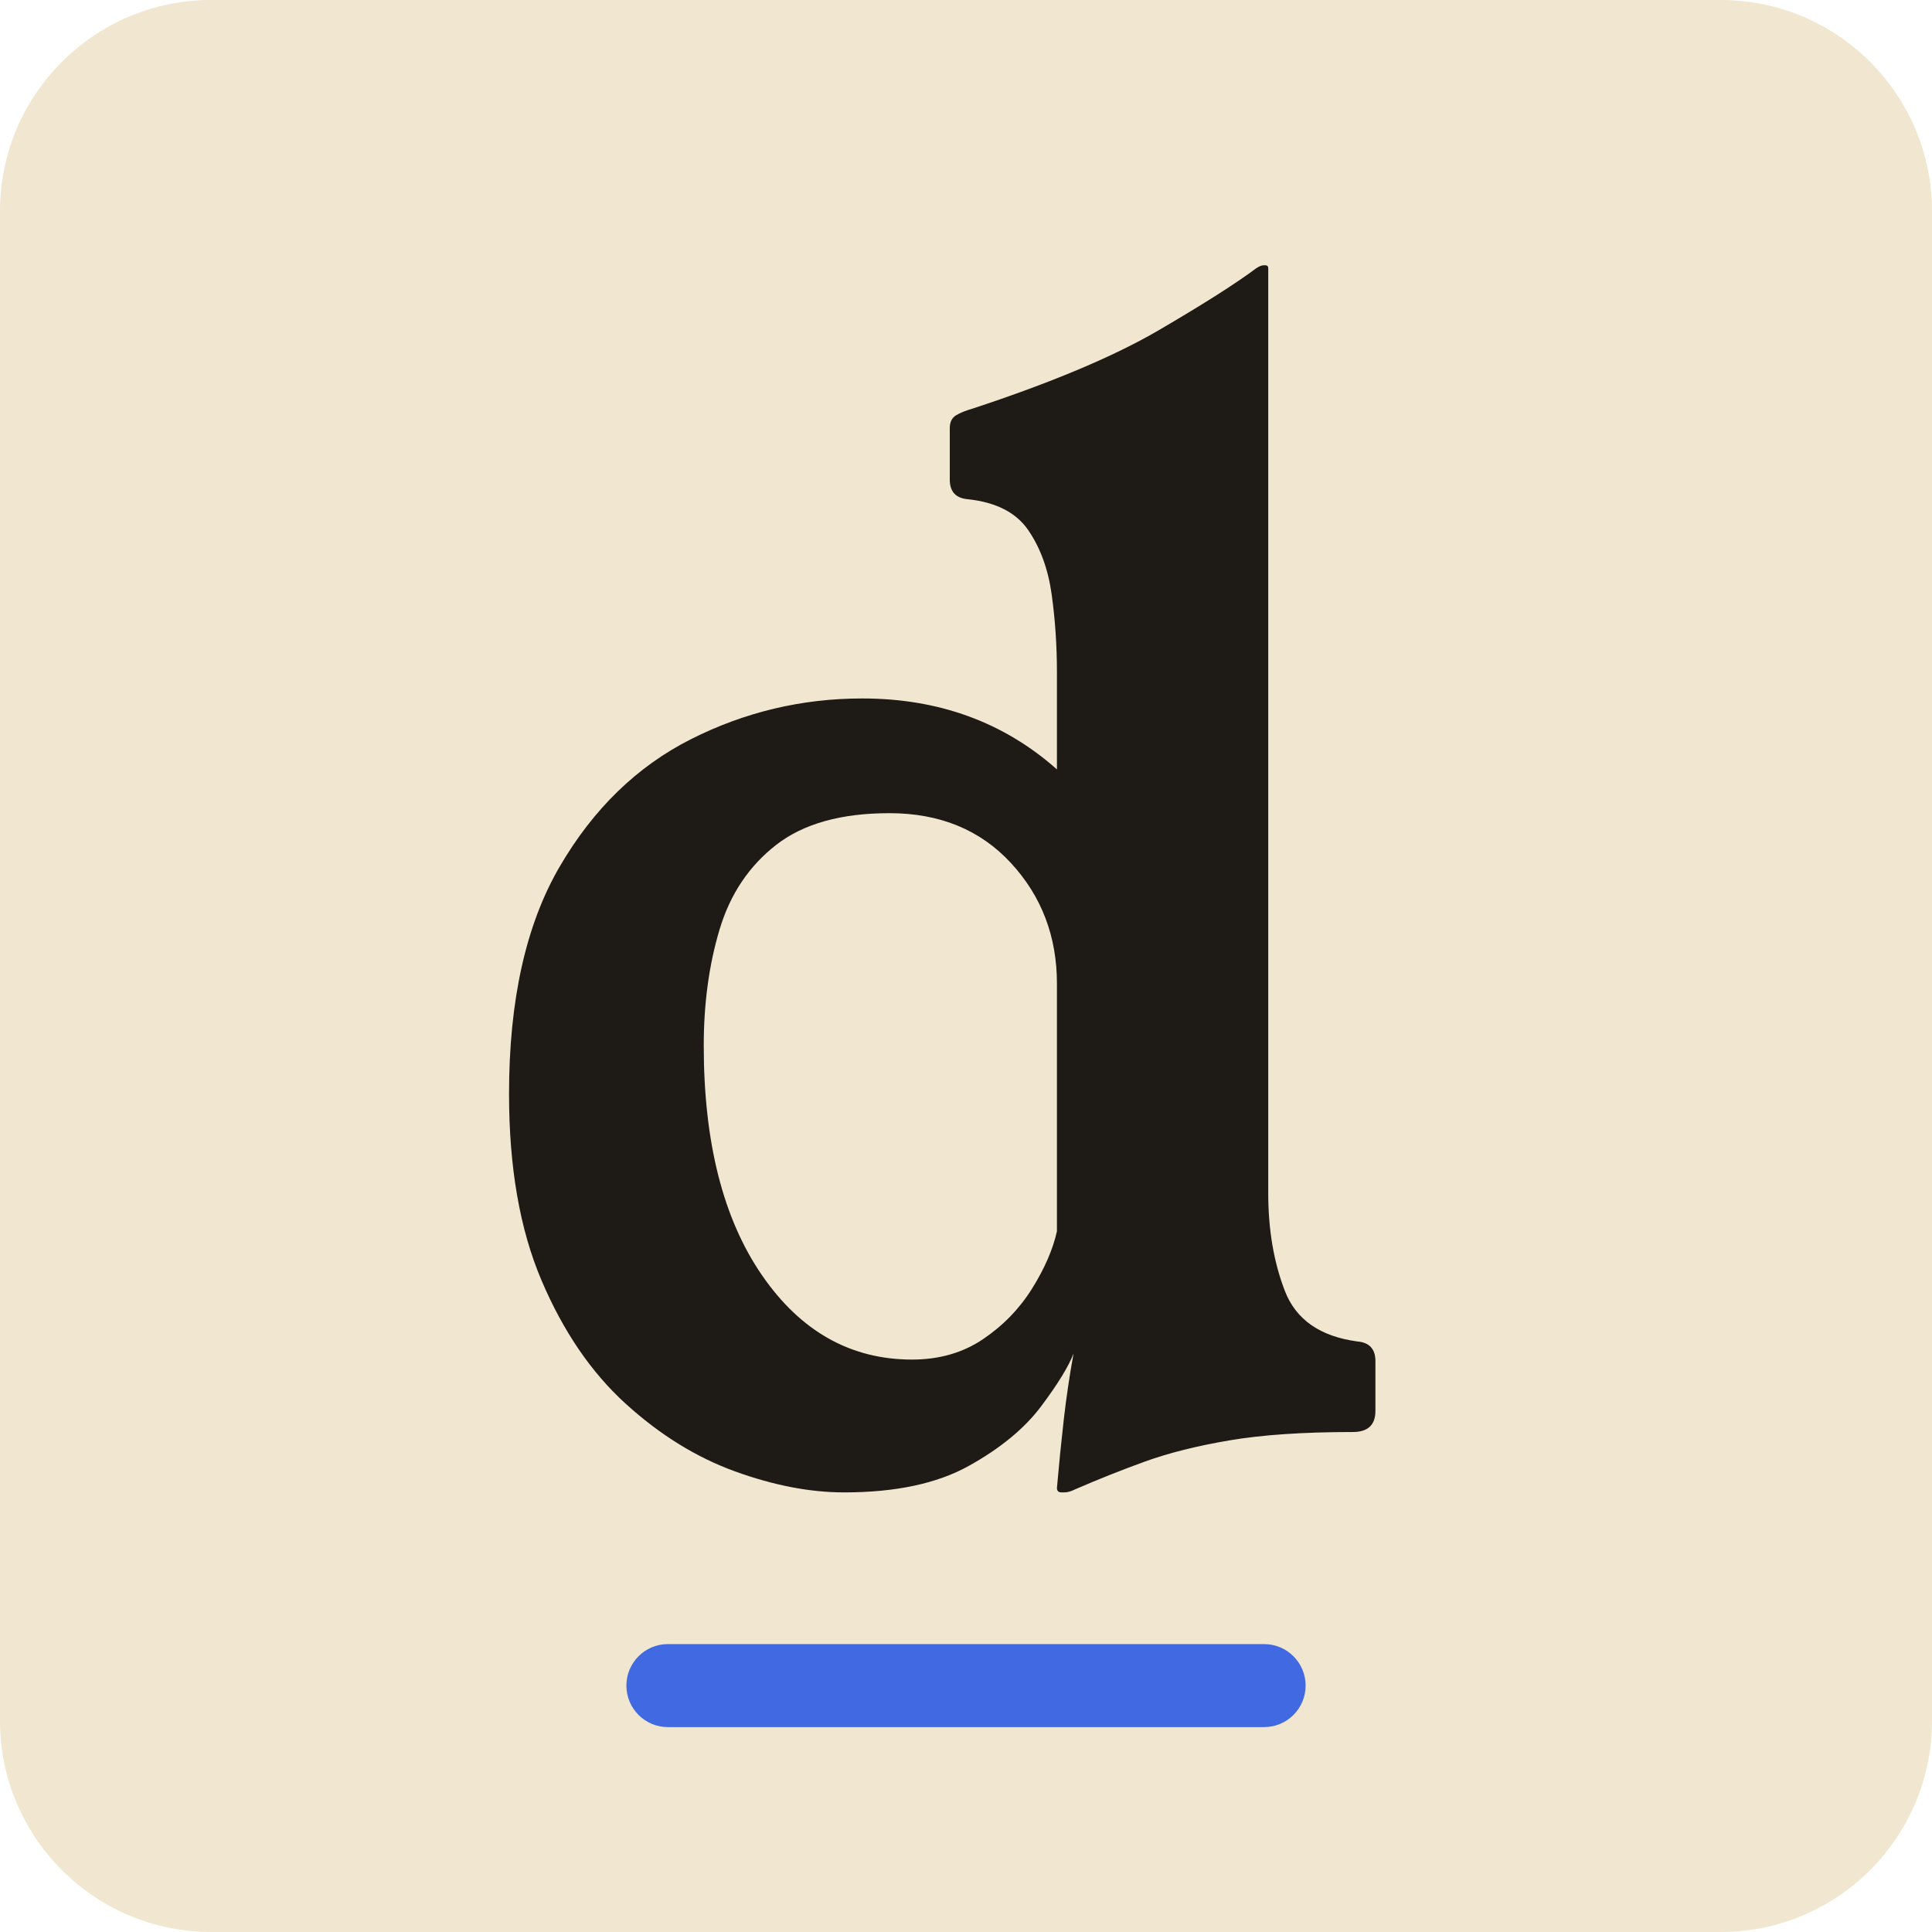
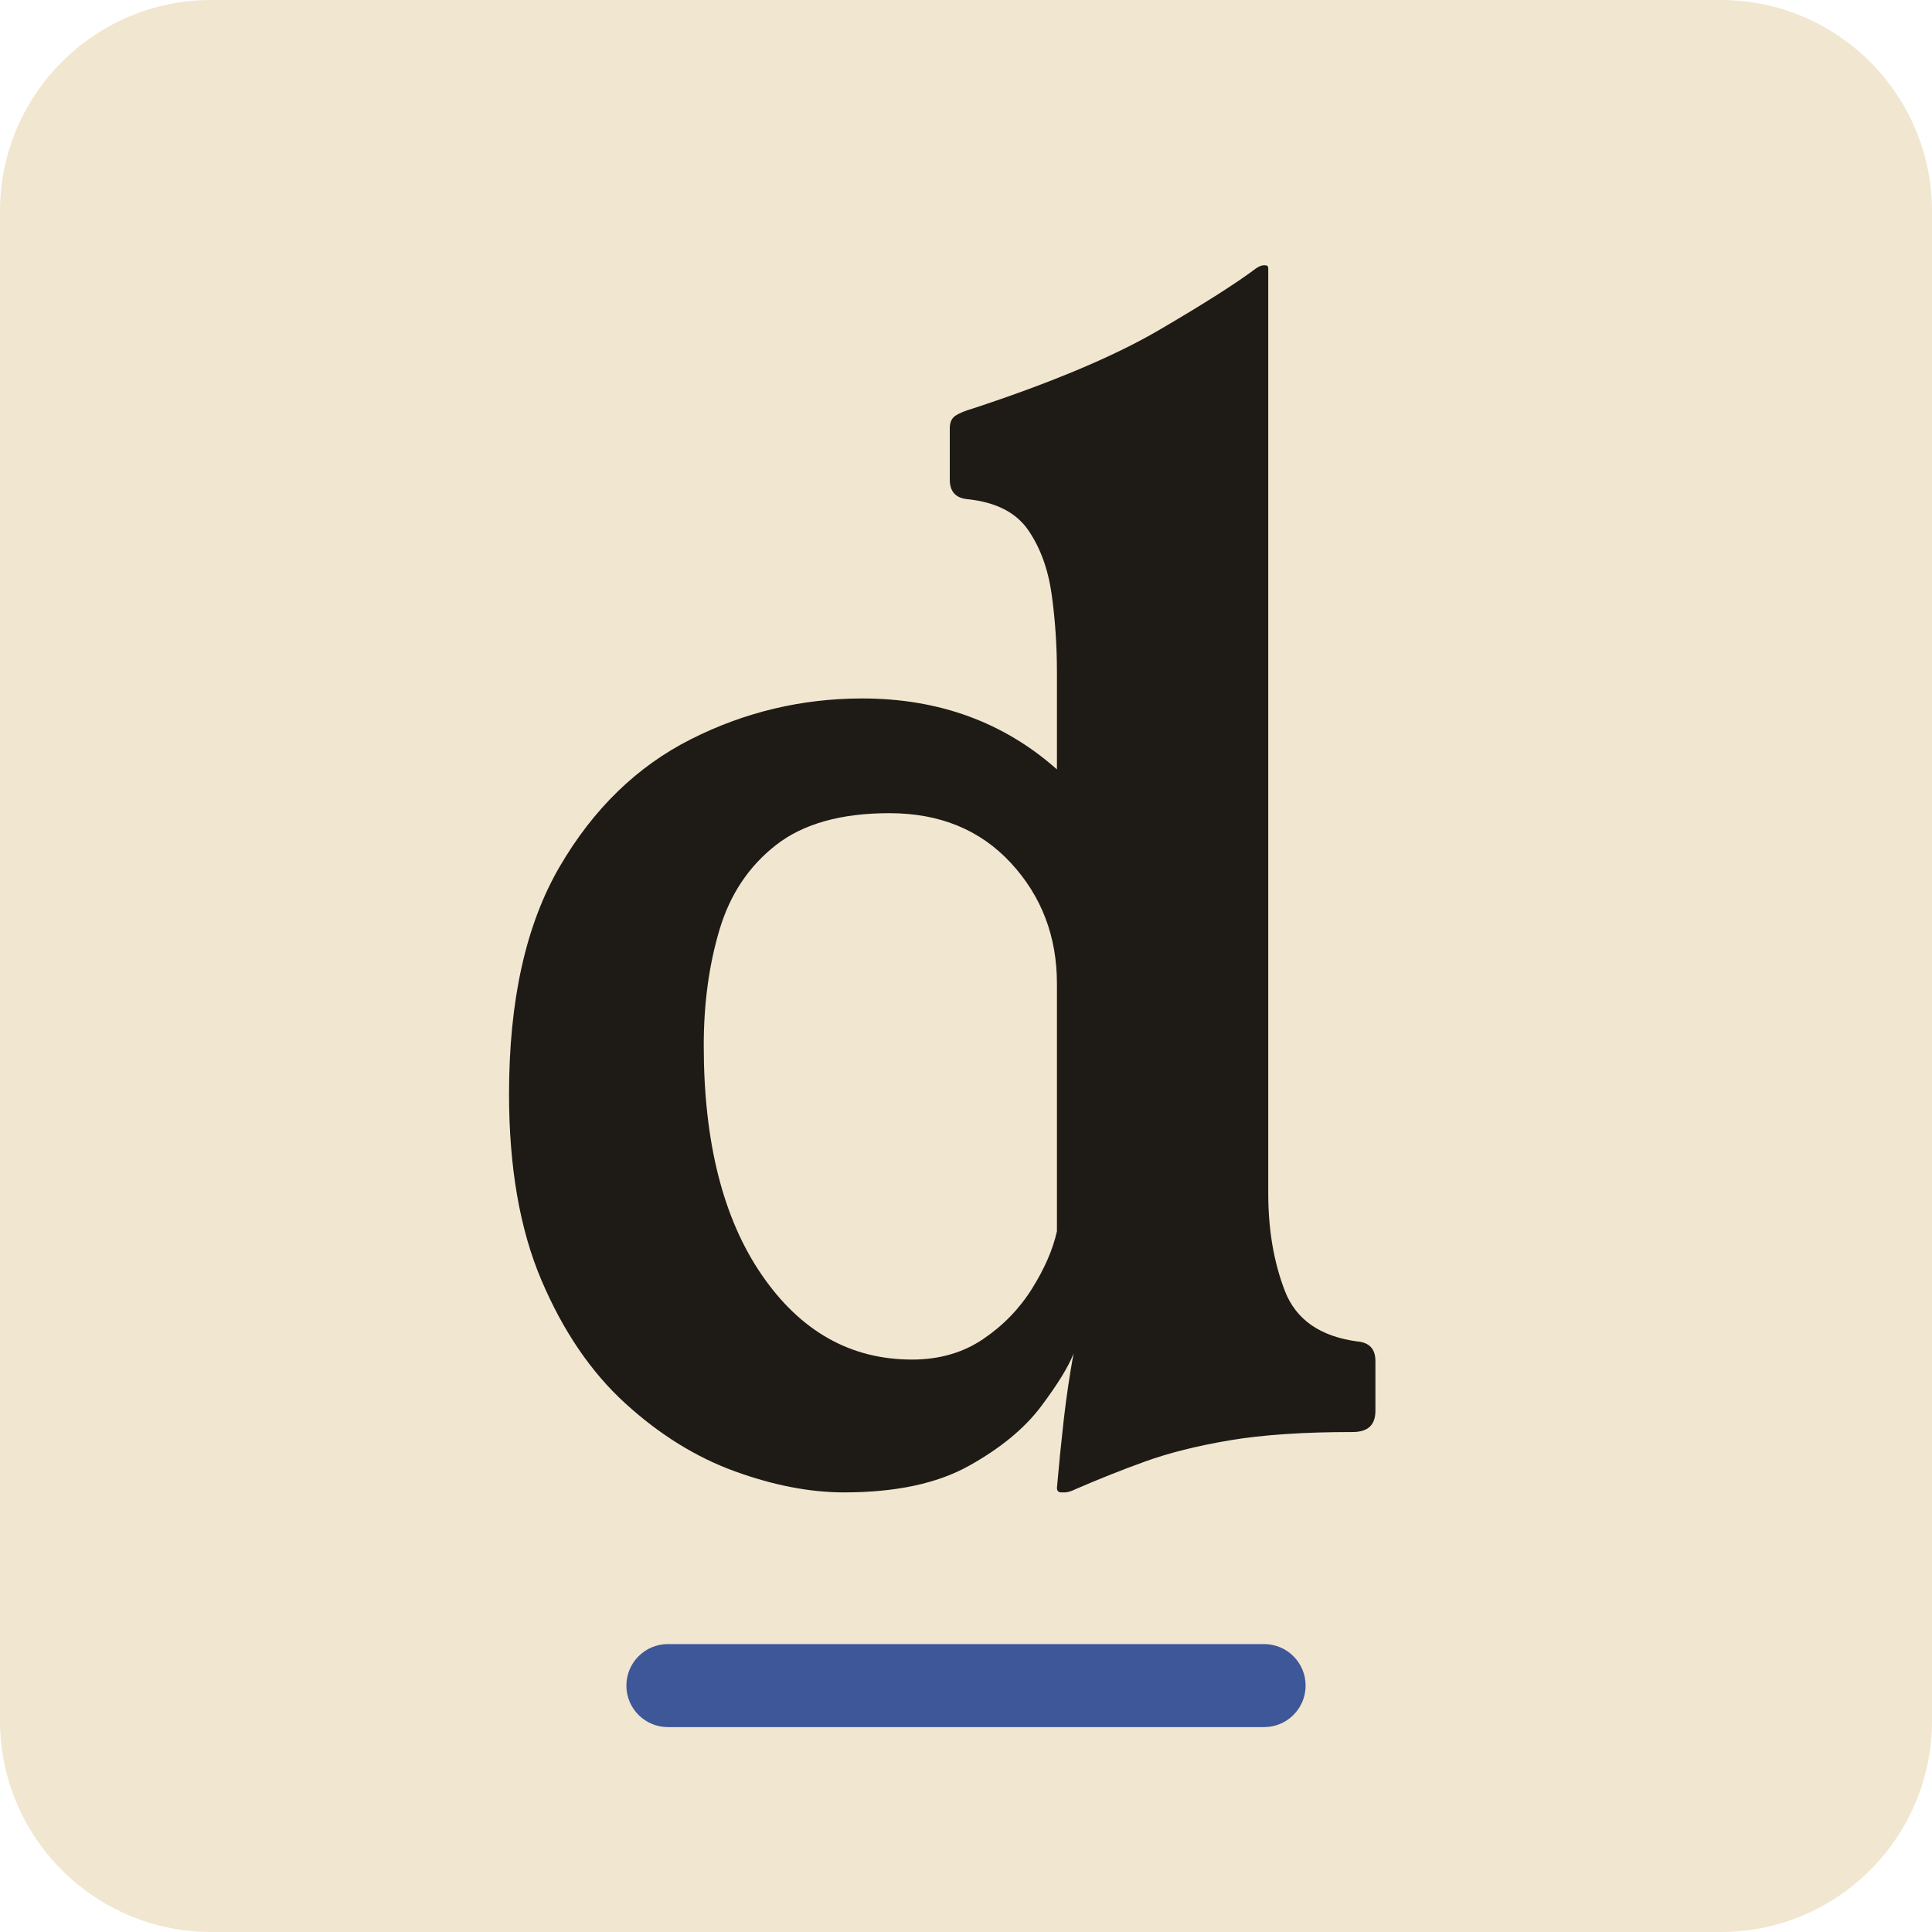
<svg xmlns="http://www.w3.org/2000/svg" viewBox="0 0 512 512" width="512" height="512">
  <rect width="512" height="512" rx="56" fill="#F1E6CF" />
  <path transform="translate(122.9 390.3) scale(0.4 -0.4)" d="M533 185Q533 149 544.0 120.5Q555 92 592 87Q604 86 604 74V41Q604 27 589 27Q540 27 507.5 21.5Q475 16 451.5 7.5Q428 -1 405 -11Q401 -13 398 -13H396Q393 -13 393 -10Q395 13 397.5 35.0Q400 57 404 79Q399 66 382.5 44.0Q366 22 334.5 4.5Q303 -13 252 -13Q218 -13 179.5 1.0Q141 15 107.0 46.0Q73 77 51.5 127.5Q30 178 30 251Q30 344 63.5 401.5Q97 459 150.5 486.0Q204 513 264 513Q340 513 393 466V530Q393 557 389.5 582.0Q386 607 374.0 624.5Q362 642 334 645Q322 646 322 658V692Q322 698 326.0 700.5Q330 703 337 705Q416 731 460.5 757.0Q505 783 525 798Q528 800 530 800H531Q533 800 533 798ZM393 324Q393 371 362.5 404.0Q332 437 282 437Q234 437 207.0 416.0Q180 395 169.5 360.0Q159 325 159 283Q159 187 197.5 131.0Q236 75 297 75Q324 75 344.0 88.5Q364 102 376.5 122.0Q389 142 393 160Z" fill="#1E1A16" />
-   <rect x="166" y="435.7" width="180" height="22" rx="11" fill="#4169E1" />
+   <rect x="166" y="435.7" width="180" height="22" rx="11" fill="#3D5798" />
</svg>
